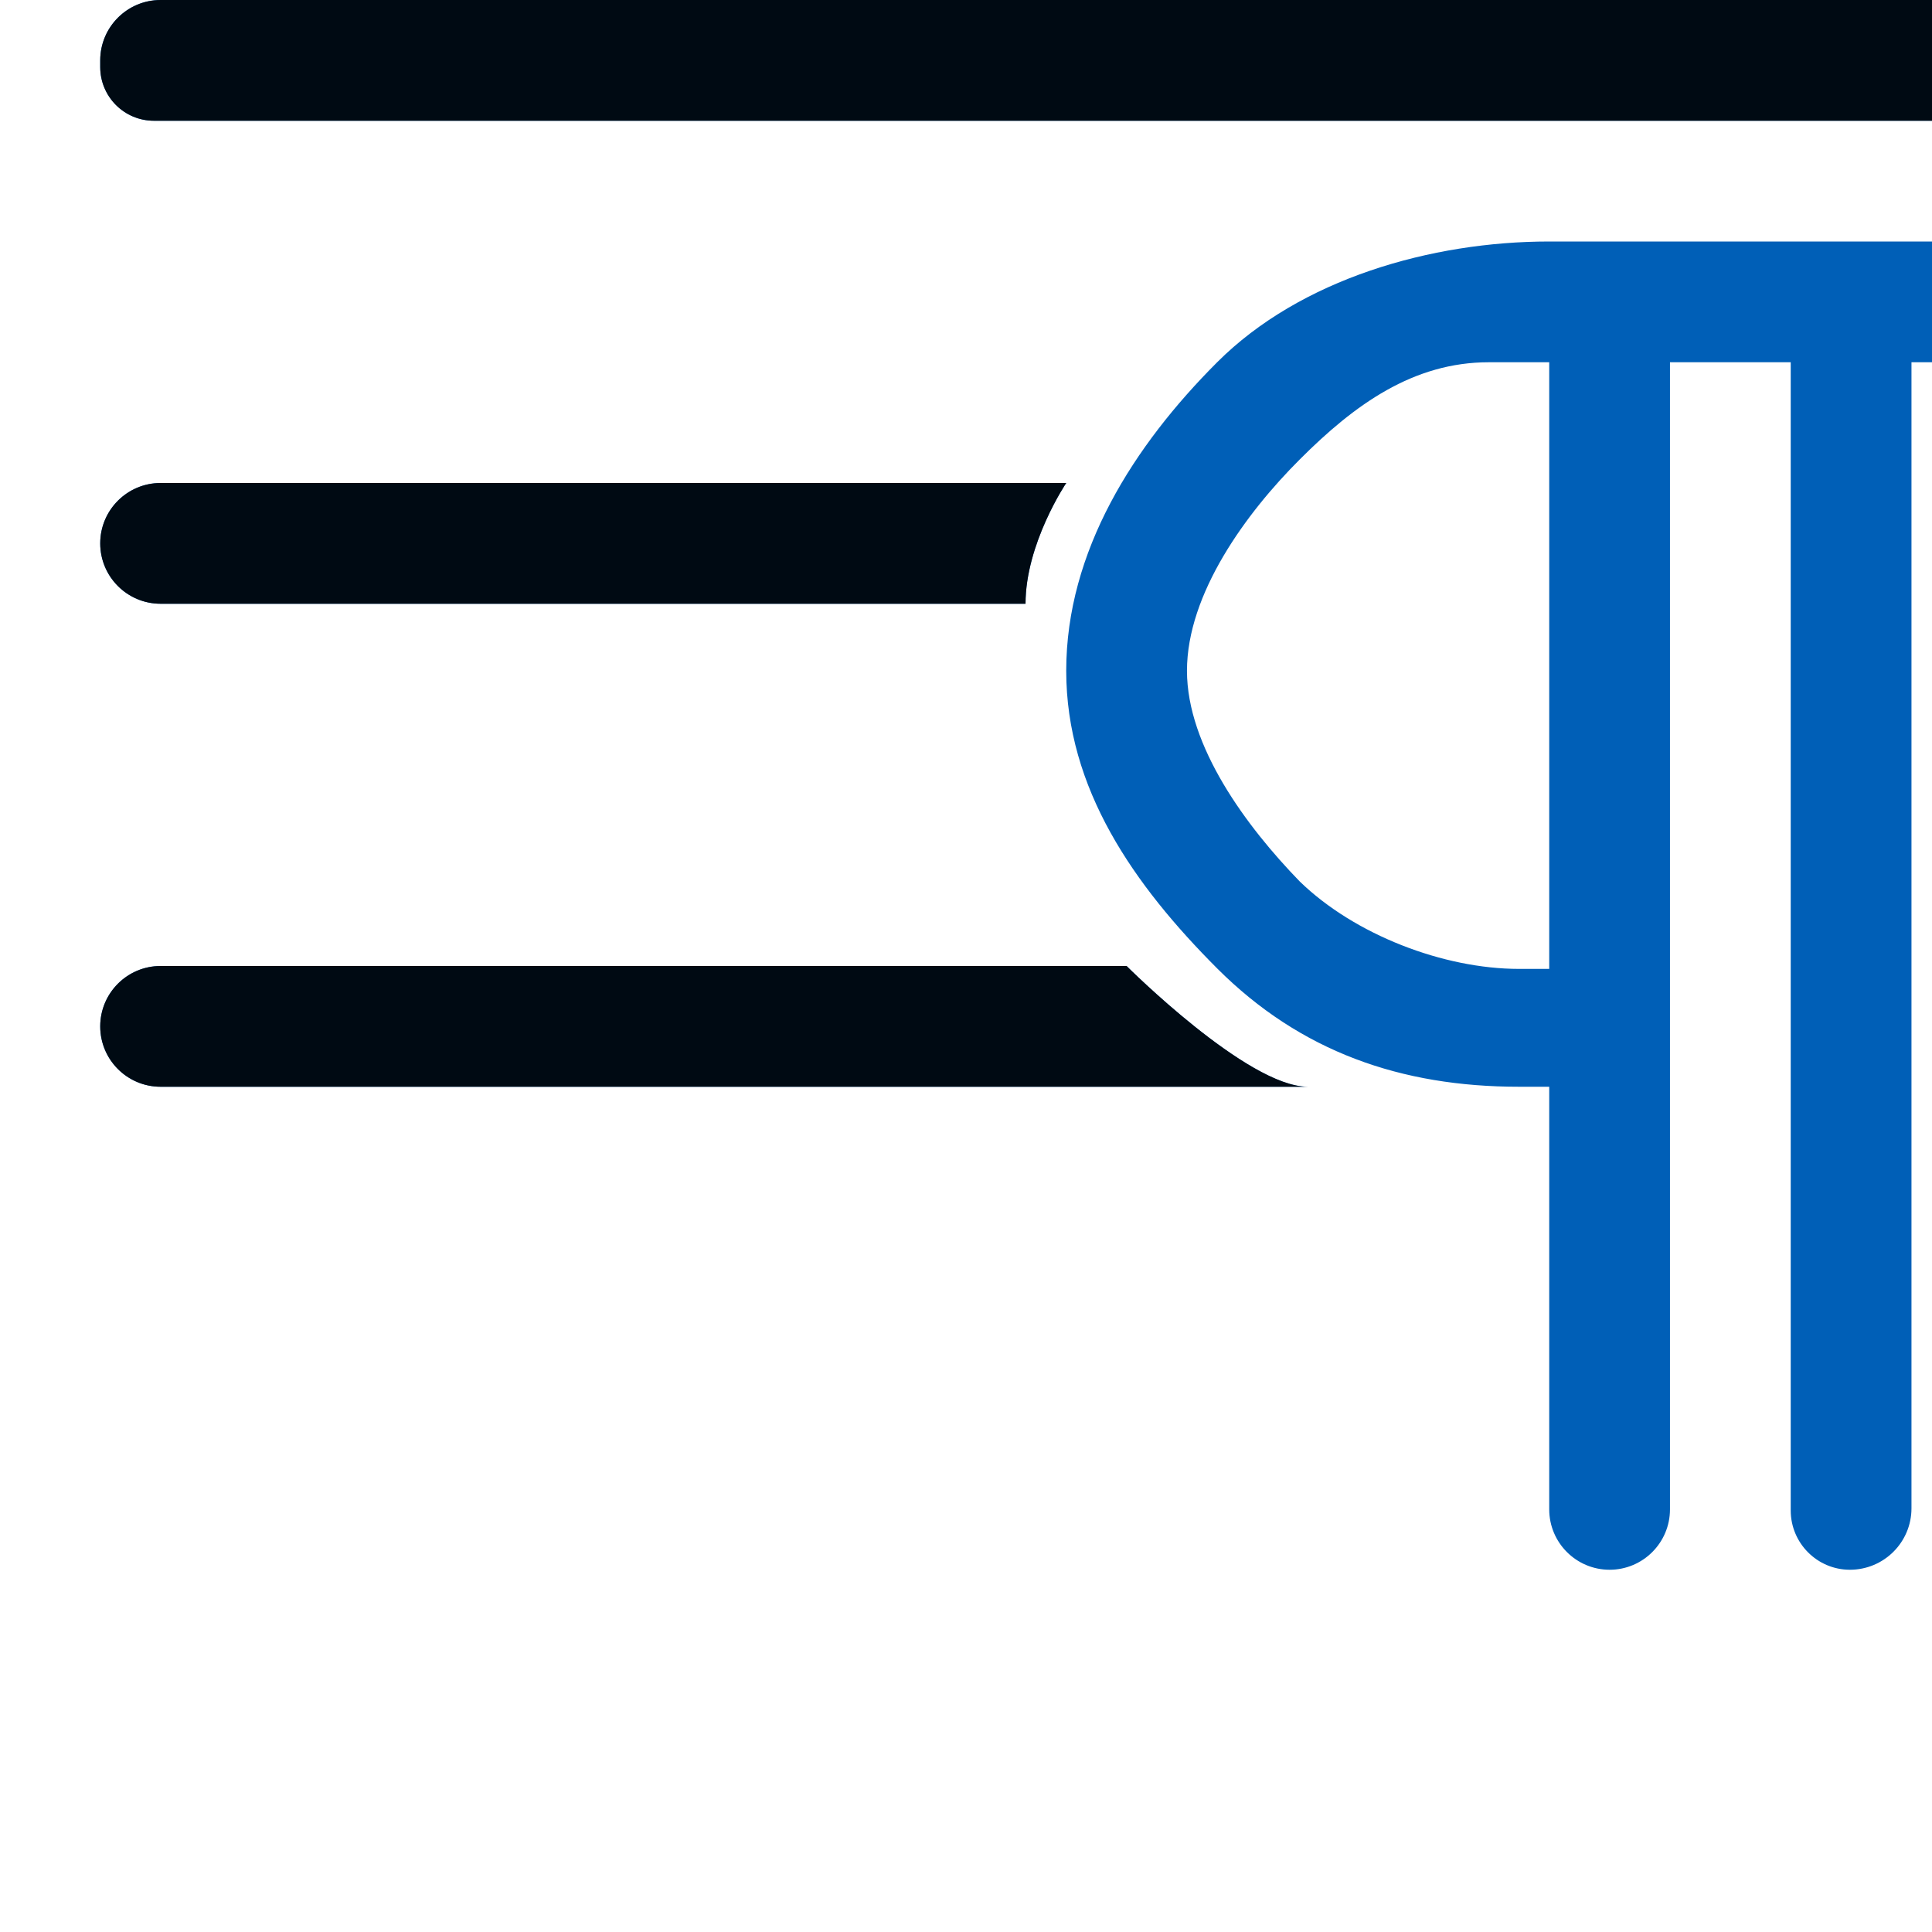
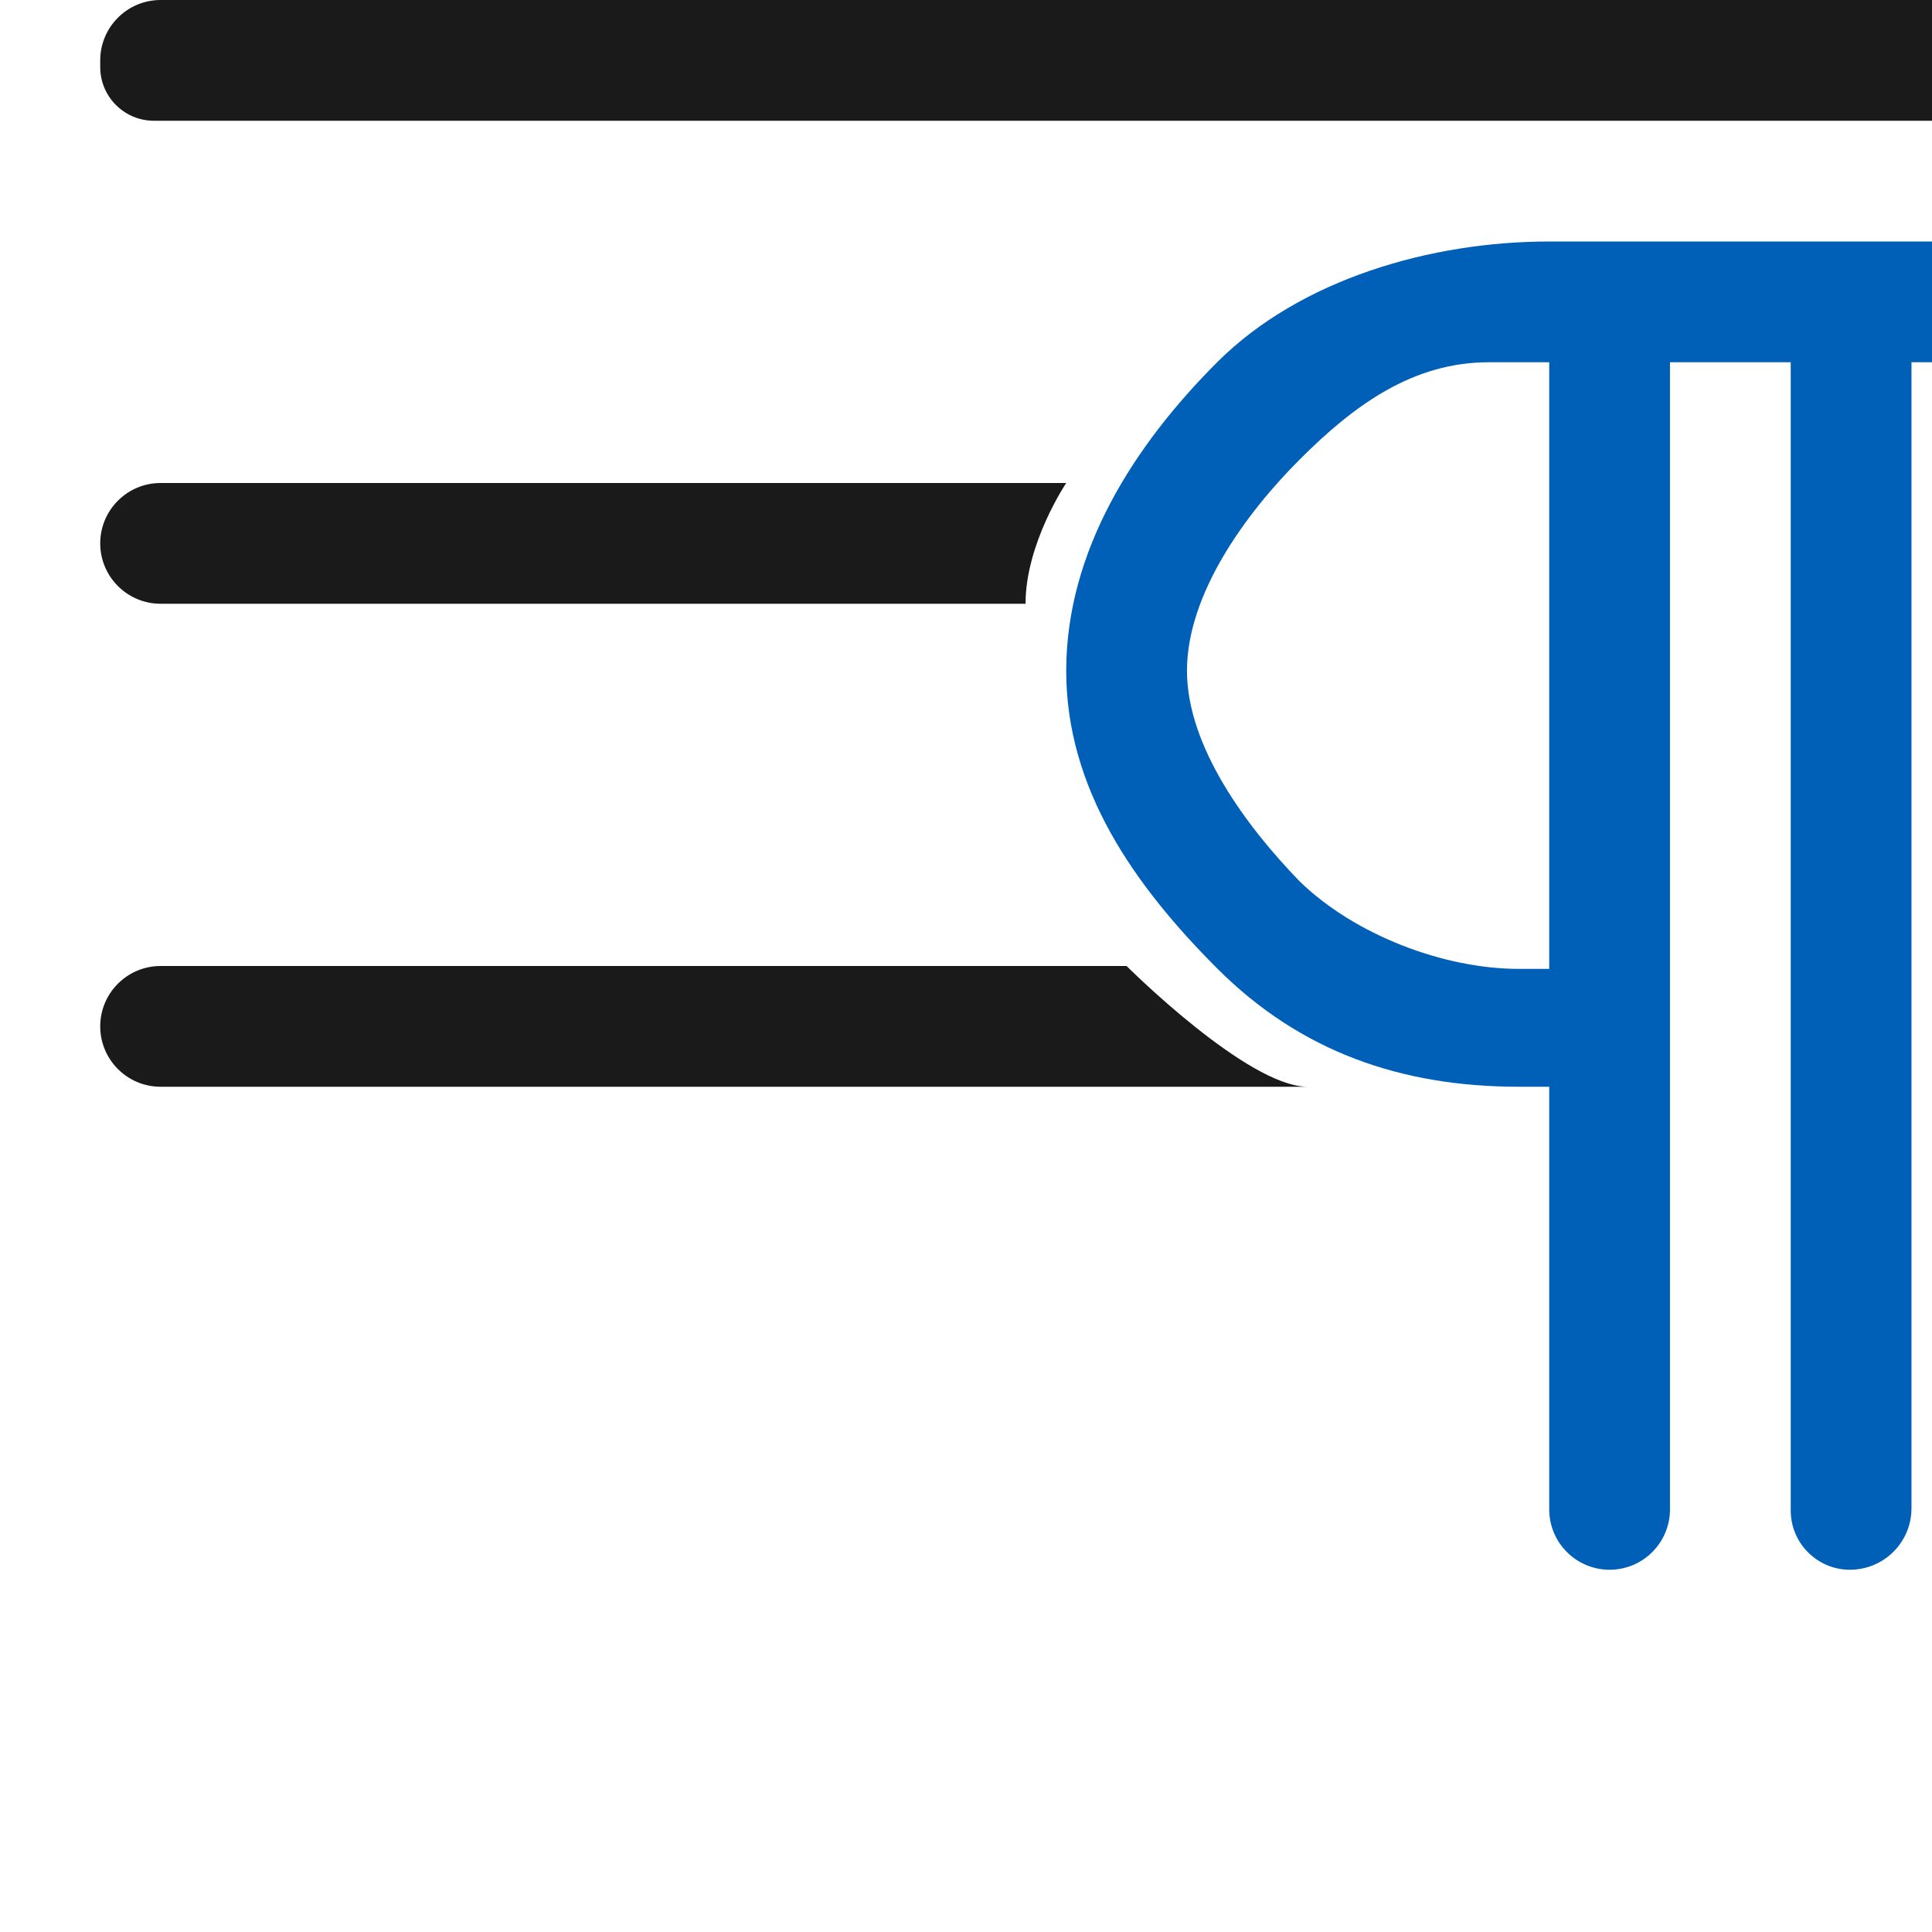
<svg xmlns="http://www.w3.org/2000/svg" viewBox="0 0 16 16" fill="none">
-   <path d="M12.83 2H16.299C16.592 2 16.83 2.238 16.83 2.531C16.83 2.79 16.62 3 16.361 3H15.83V12C15.83 12.086 15.83 12.182 15.83 12V12.491C15.83 12.772 15.602 13 15.32 13C15.05 13 14.83 12.78 14.83 12.509V3H13.83V12.5C13.83 12.776 13.606 13 13.33 13C13.054 13 12.83 12.776 12.83 12.5V9H12.58C11.603 9 10.77 8.71 10.08 8.02C9.39 7.329 8.83 6.531 8.83 5.555C8.83 4.565 9.39 3.69 10.08 3C10.77 2.31 11.853 2 12.83 2ZM12.33 3C11.705 3 11.219 3.349 10.764 3.805C10.321 4.247 9.83 4.917 9.83 5.555C9.83 6.18 10.321 6.844 10.764 7.3C11.219 7.742 11.955 8.024 12.58 8.024H12.83V3H12.33ZM16.33 0C16.606 -1.48545e-06 16.83 0.224 16.83 0.5C16.83 0.776 16.606 1 16.33 1C16.123 1 15.912 1 15.83 1H1.275C1.029 1 0.83 0.801 0.83 0.555C0.83 0.535 0.83 0.517 0.83 0.5C0.83 0.224 1.054 -9.95826e-07 1.33 1.09361e-06L16.33 0ZM0.83 4.5C0.83 4.224 1.054 4 1.33 4H8.83C8.83 4 8.493 4.5 8.493 5L1.33 5C1.054 5 0.83 4.776 0.83 4.5ZM9.33 8C9.33 8 10.33 9 10.83 9H1.83C1.748 9 1.537 9 1.33 9C1.054 9 0.83 8.776 0.83 8.5C0.83 8.224 1.054 8 1.33 8H9.33Z" fill="#005FB7" />
-   <path d="M16.33 0C16.606 -1.48545e-06 16.83 0.224 16.83 0.5C16.83 0.776 16.606 1 16.33 1C16.123 1 15.912 1 15.83 1H1.275C1.029 1 0.83 0.801 0.83 0.555C0.83 0.535 0.83 0.517 0.83 0.5C0.83 0.224 1.054 -9.95826e-07 1.33 1.09361e-06L16.33 0ZM0.83 4.5C0.83 4.224 1.054 4 1.33 4H8.83C8.83 4 8.493 4.5 8.493 5L1.33 5C1.054 5 0.83 4.776 0.83 4.5ZM9.33 8C9.33 8 10.33 9 10.83 9H1.83C1.748 9 1.537 9 1.33 9C1.054 9 0.83 8.776 0.83 8.5C0.83 8.224 1.054 8 1.33 8H9.33Z" fill="black" fill-opacity="0.896" />
+   <path d="M12.83 2H16.299C16.592 2 16.83 2.238 16.83 2.531C16.83 2.79 16.62 3 16.361 3H15.83V12C15.83 12.182 15.83 12.086 15.83 12V12.491C15.83 12.772 15.602 13 15.32 13C15.05 13 14.83 12.78 14.83 12.509V3H13.83V12.5C13.83 12.776 13.606 13 13.33 13C13.054 13 12.83 12.776 12.83 12.5V9H12.58C11.603 9 10.77 8.71 10.08 8.02C9.39 7.329 8.83 6.531 8.83 5.555C8.83 4.565 9.39 3.69 10.08 3C10.77 2.31 11.853 2 12.83 2ZM12.33 3C11.705 3 11.219 3.349 10.764 3.805C10.321 4.247 9.83 4.917 9.83 5.555C9.83 6.18 10.321 6.844 10.764 7.3C11.219 7.742 11.955 8.024 12.58 8.024H12.83V3H12.33Z" fill="#005FB7" />
+   <path d="M16.33 0C16.606 -1.48544e-06 16.83 0.224 16.83 0.5C16.83 0.776 16.606 1 16.33 1C16.123 1 15.912 1 15.83 1H1.275C1.029 1 0.83 0.801 0.83 0.555C0.83 0.535 0.83 0.517 0.83 0.5C0.83 0.224 1.054 -9.95819e-07 1.33 1.09362e-06L16.33 0ZM0.83 4.5C0.83 4.224 1.054 4 1.33 4H8.83C8.83 4 8.493 4.5 8.493 5L1.33 5C1.054 5 0.83 4.776 0.83 4.5ZM9.33 8C9.33 8 10.33 9 10.83 9H1.83C1.748 9 1.537 9 1.33 9C1.054 9 0.83 8.776 0.83 8.5C0.83 8.224 1.054 8 1.33 8H9.33Z" fill="black" fill-opacity="0.896" />
</svg>
